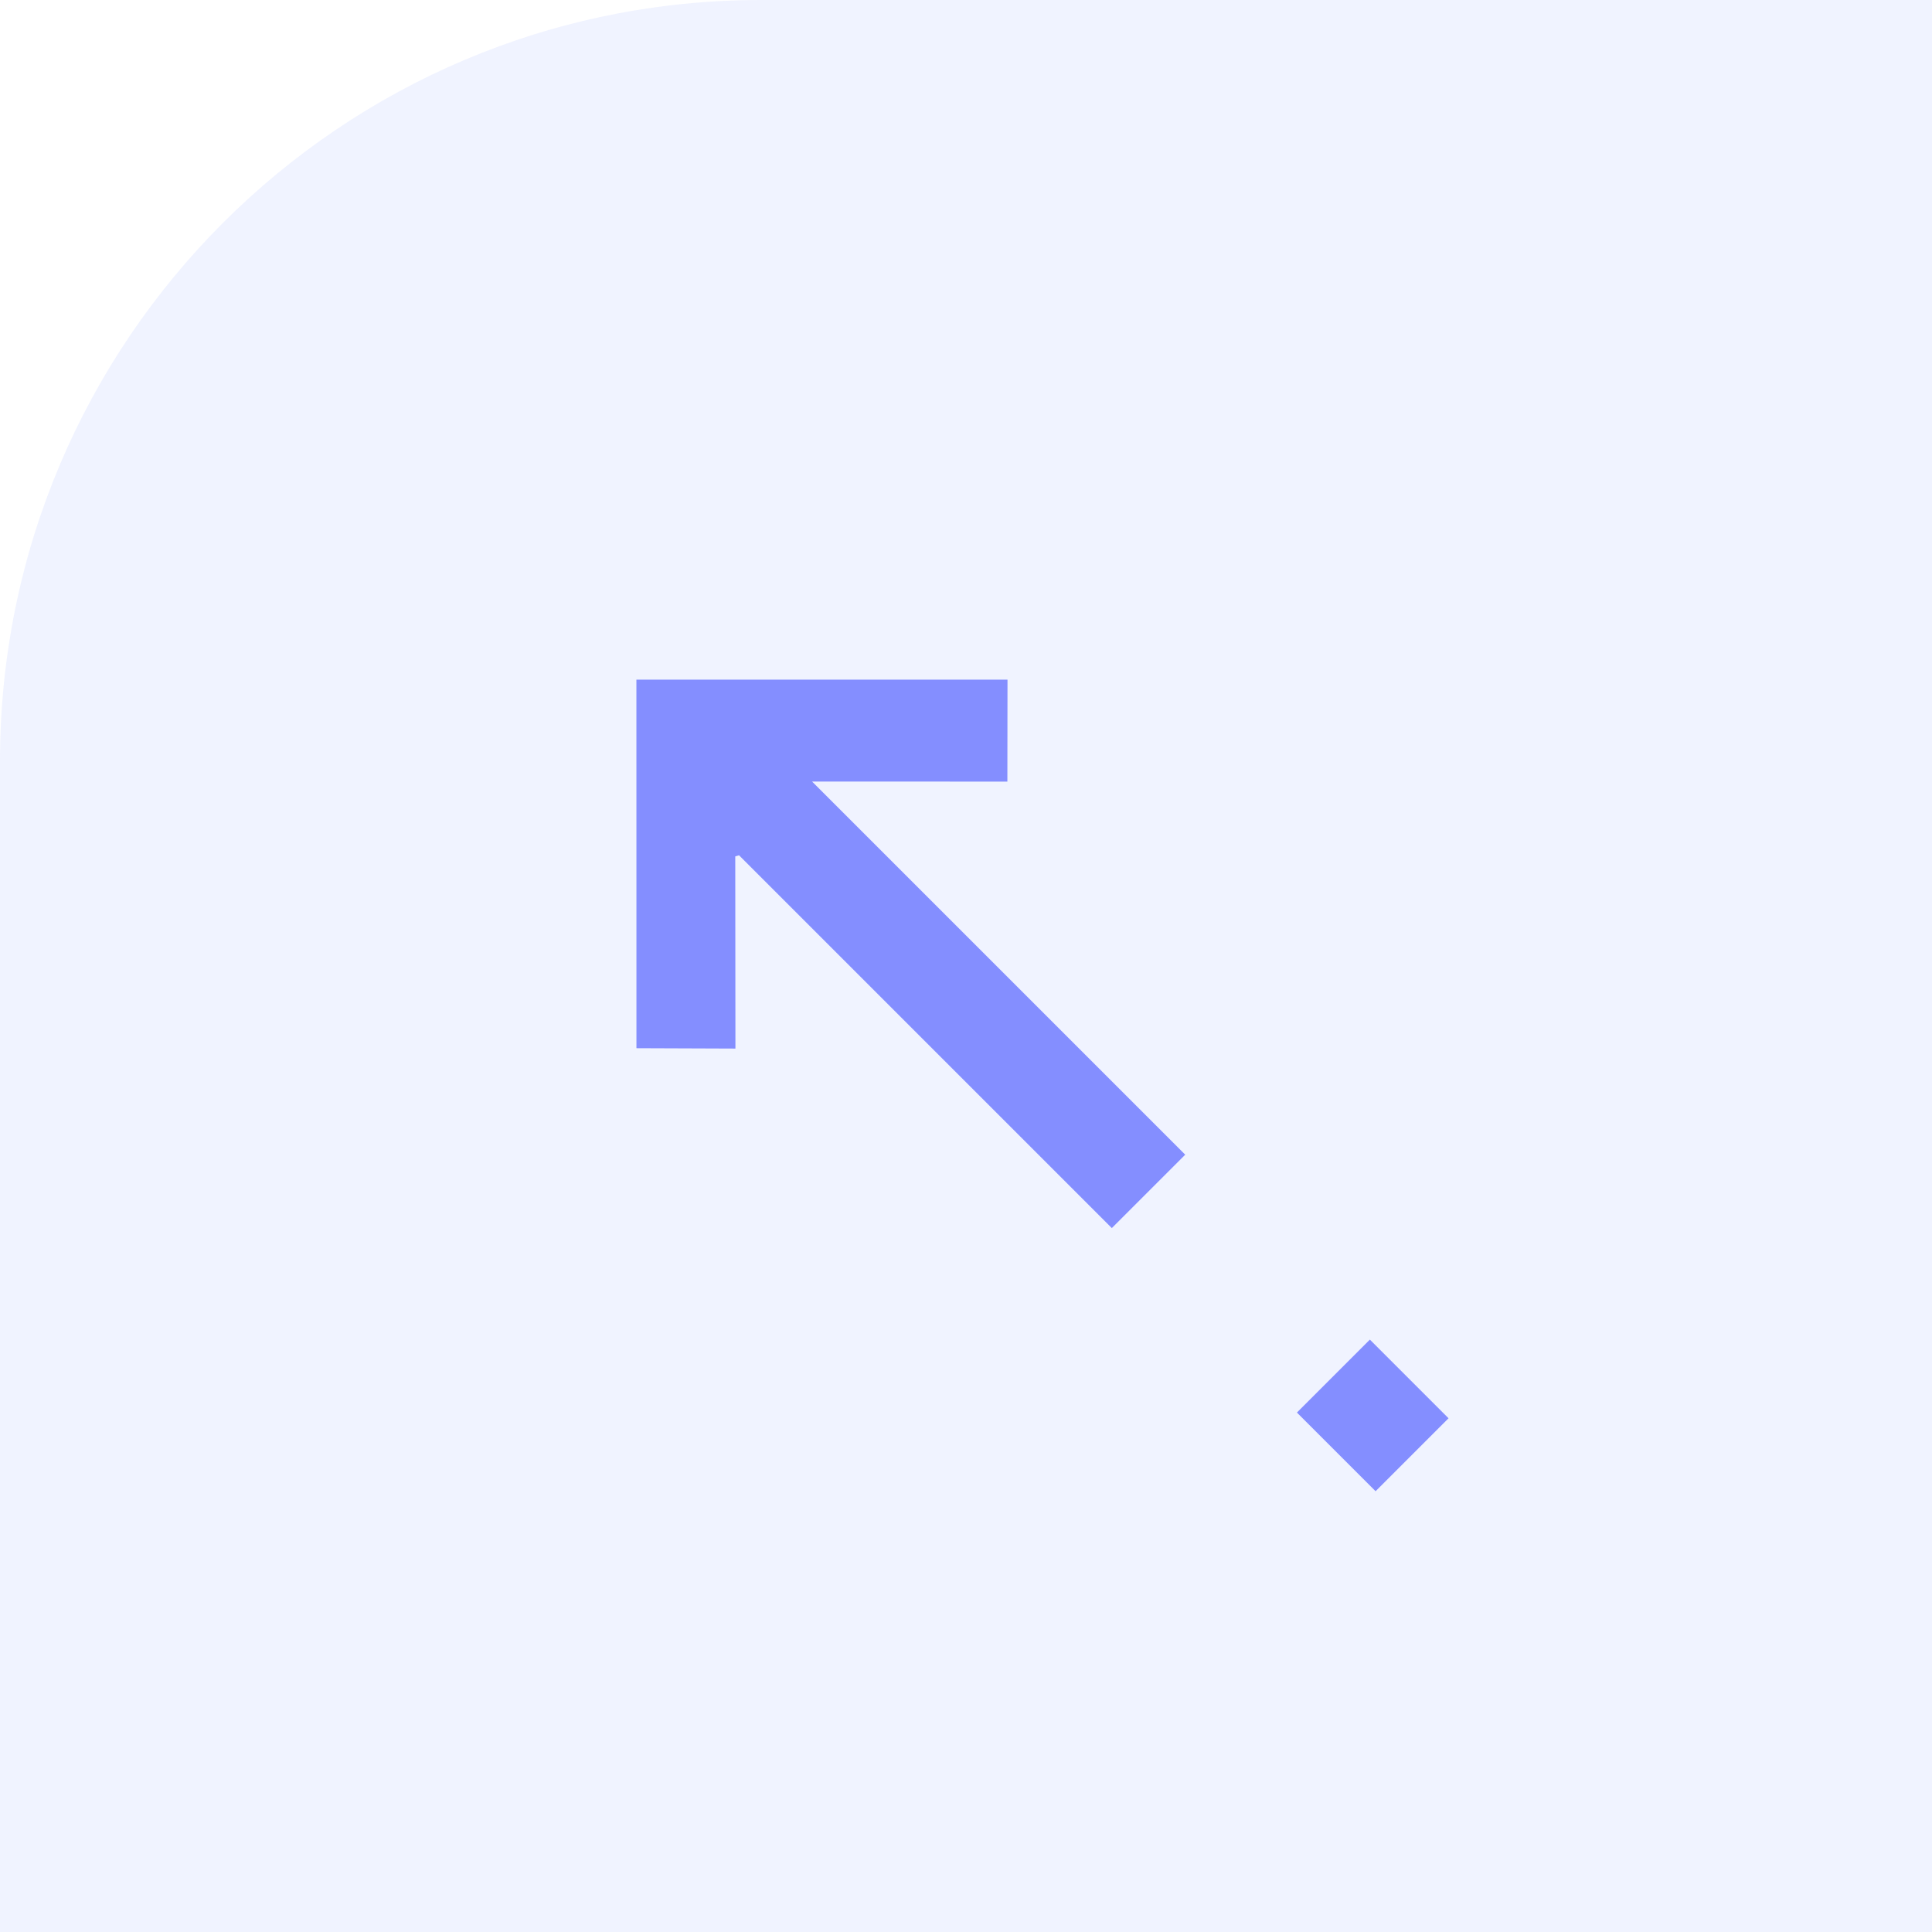
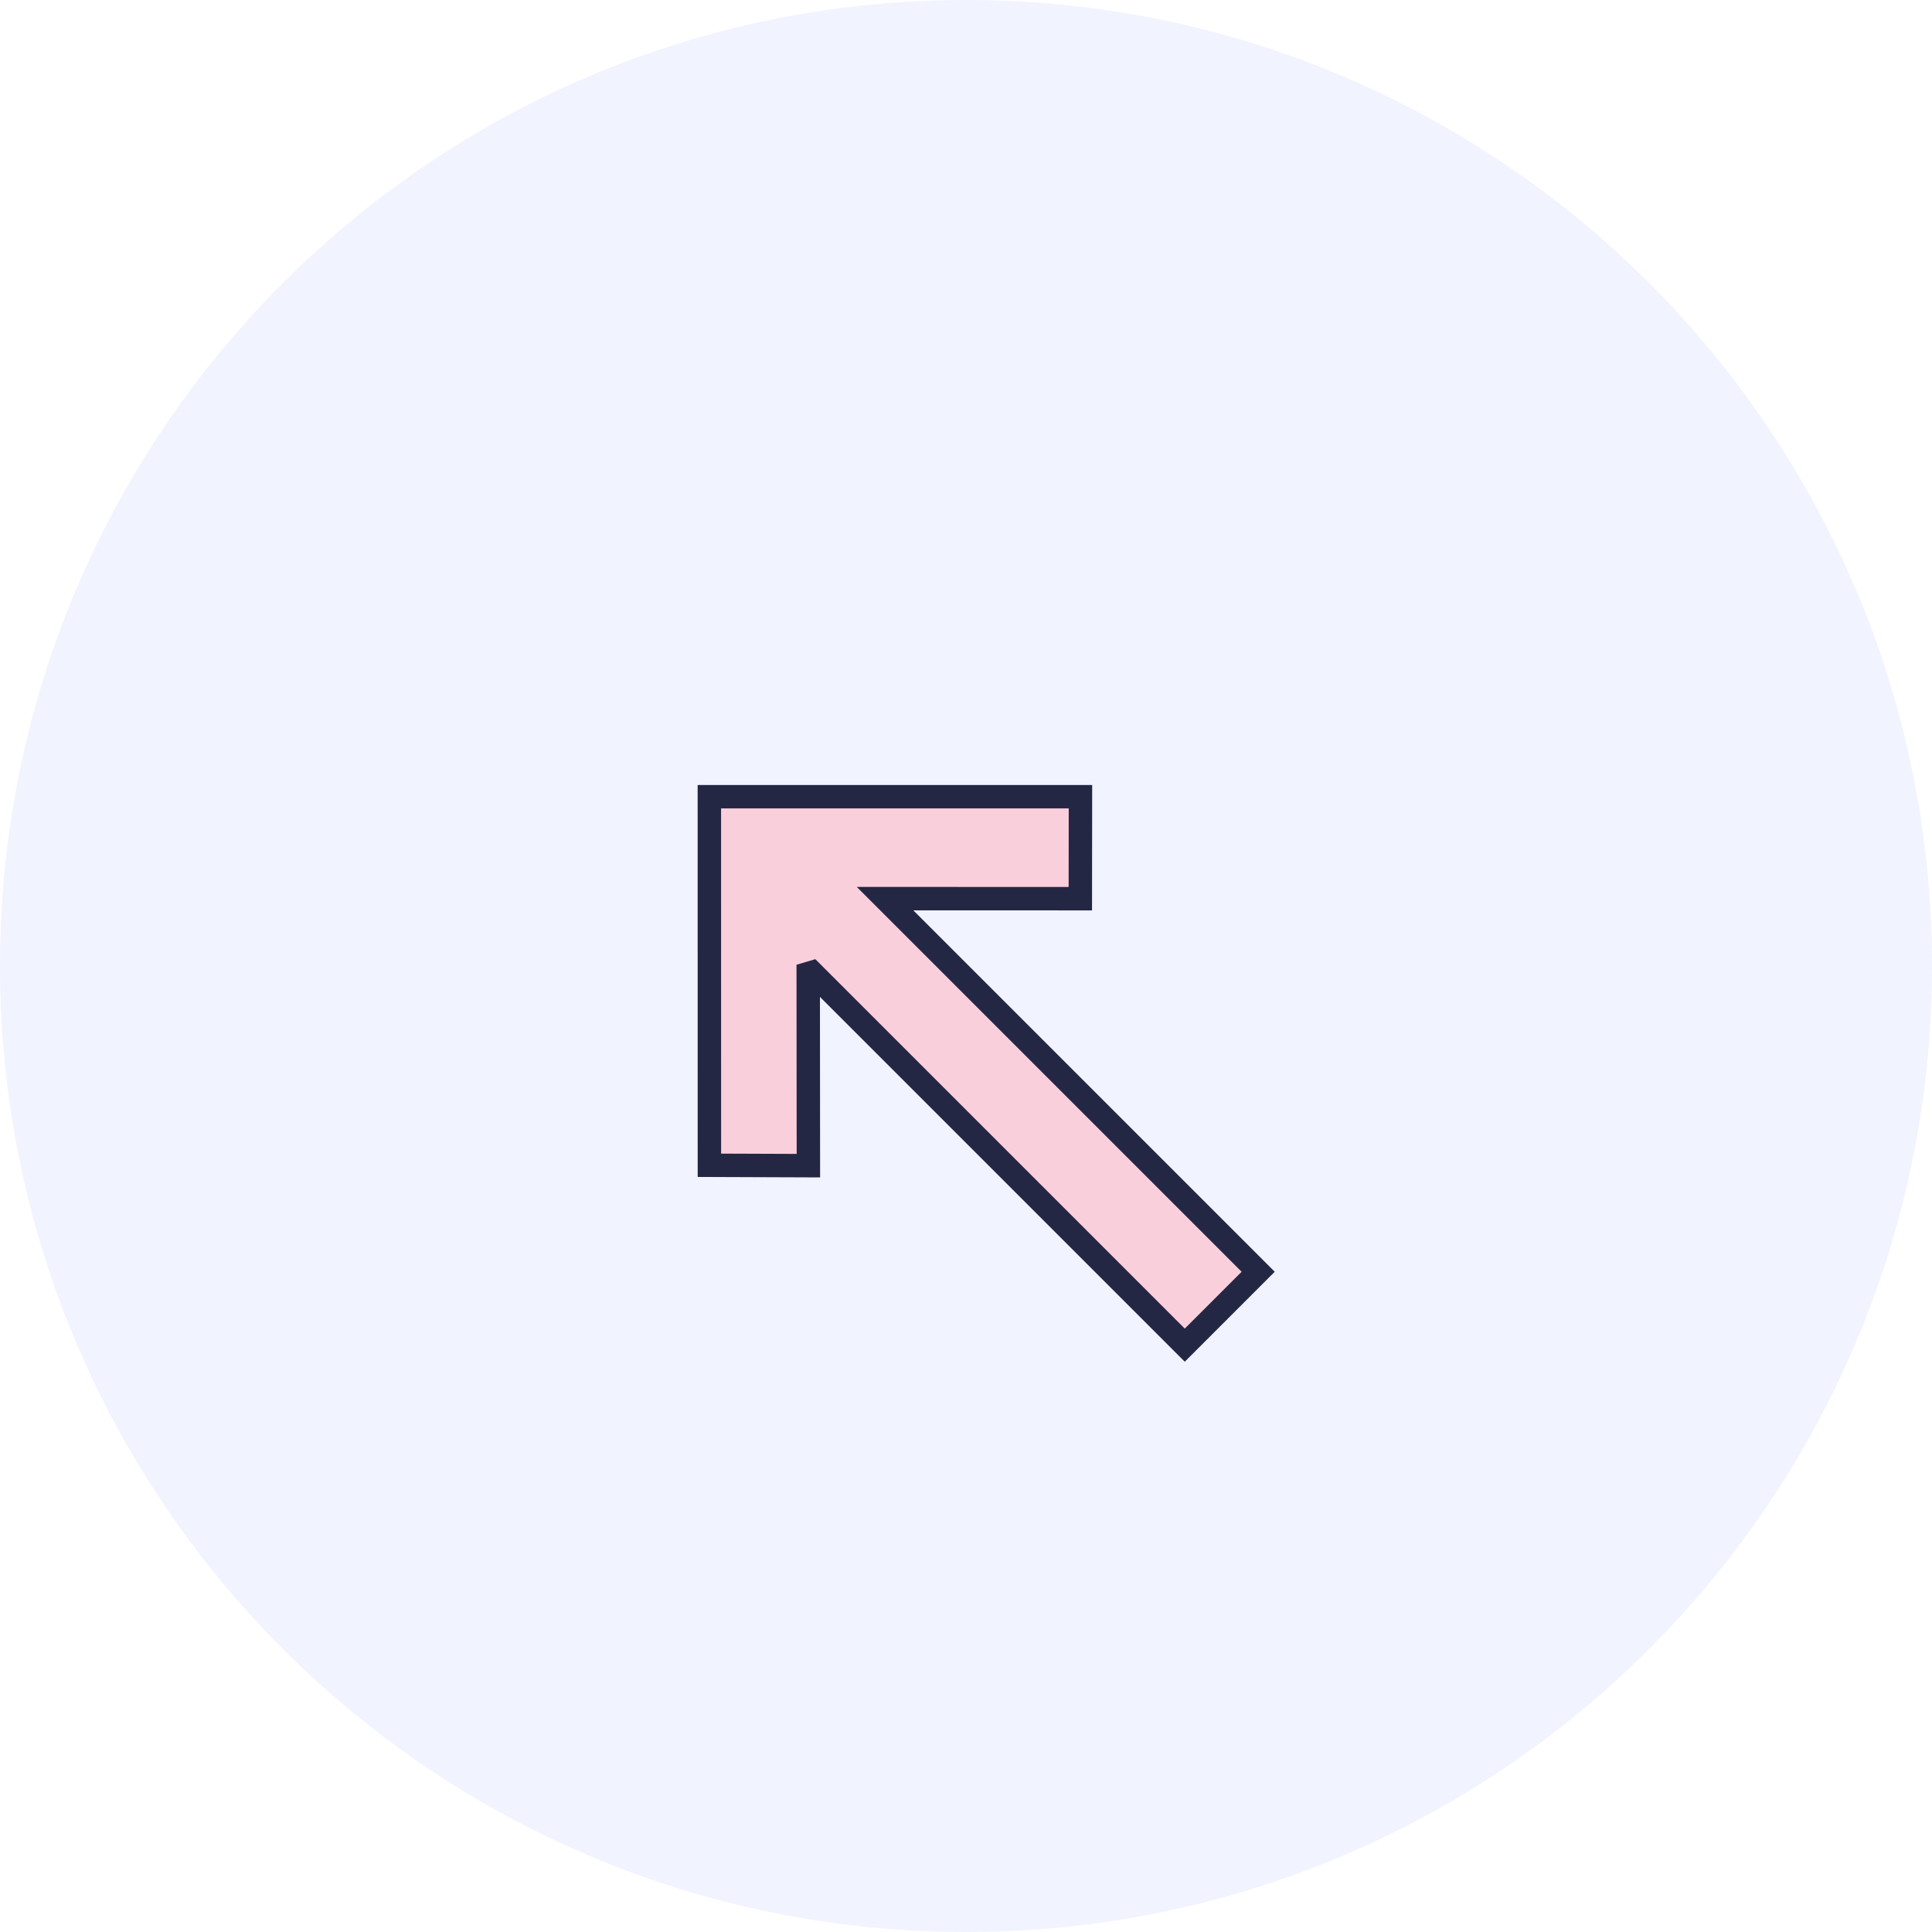
<svg xmlns="http://www.w3.org/2000/svg" width="33" height="33" viewBox="0 0 33 33">
-   <g id="Withdrawal" transform="translate(-40 -575)">
-     <path id="Rectangle_3142" data-name="Rectangle 3142" d="M13,0H33a0,0,0,0,1,0,0V33a0,0,0,0,1,0,0H0a0,0,0,0,1,0,0V13A13,13,0,0,1,13,0Z" transform="translate(40 575)" fill="#6582fd" opacity="0.1" />
-     <path id="Path_61038" data-name="Path 61038" d="M3.569,12.366H5.342V3.353L7.7,5.712l1.233-1.23L4.451,0,0,4.452l1.191,1.2L3.51,3.329l.059.032Z" transform="translate(47.723 589.756) rotate(-45)" fill="#848eff" />
-     <path id="Path_61060" data-name="Path 61060" d="M1.9,0H0V1.762H1.9Z" transform="translate(63.496 600.471) rotate(-135)" fill="#848eff" />
+   <g transform="translate(-40 -575)">
+     <rect data-name="Rectangle 3142" width="33" height="33" rx="16.5" transform="translate(40 575)" style="fill:#8b98ff;opacity:.12" />
+     <path data-name="Path 61038" d="M3.569 12.366h1.773V3.353L7.7 5.712l1.233-1.23L4.451 0 0 4.452l1.191 1.2L3.51 3.329l.059.032z" transform="rotate(-45 738.797 236.767)" style="fill:#facfdc;stroke:#242743;stroke-width:.4px" />
  </g>
</svg>
